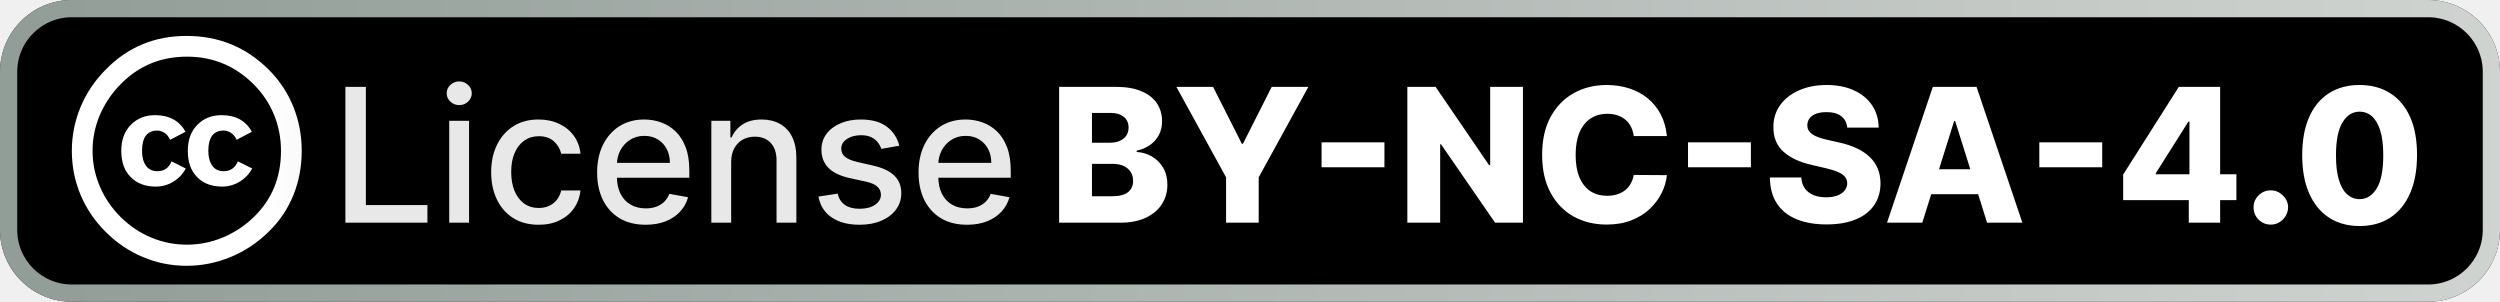
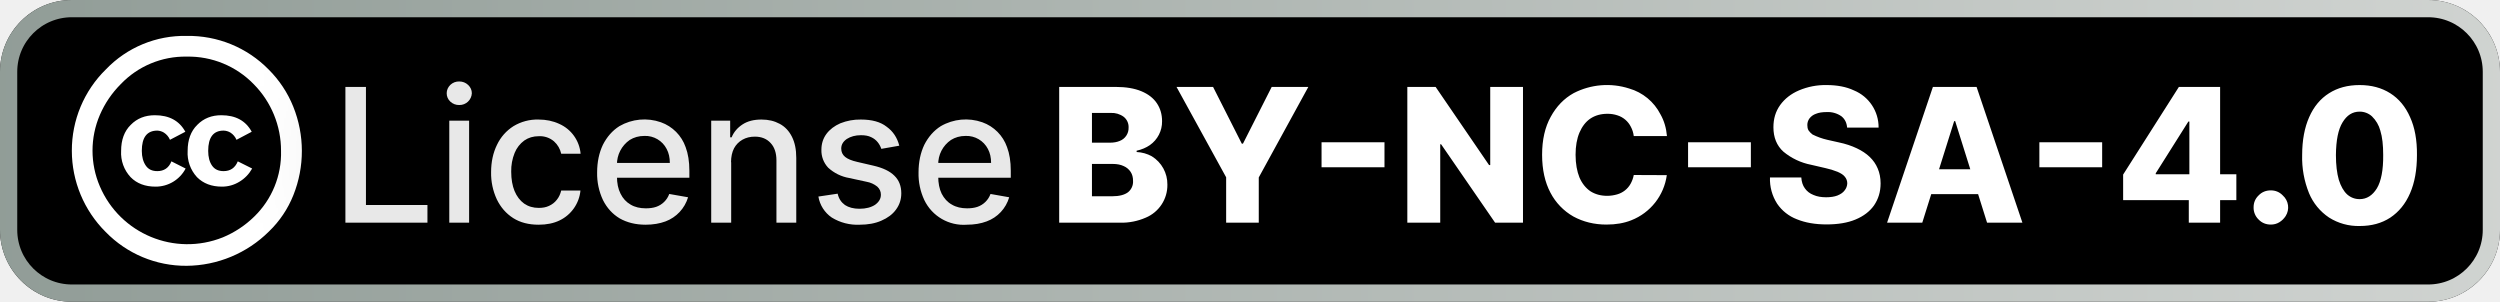
- <svg xmlns="http://www.w3.org/2000/svg" width="174" height="21" viewBox="0 0 174 21" fill="none">
-   <g clip-path="url(#clip0_2011_43)">
-     <rect width="174" height="21" rx="5" fill="black" />
-     <g filter="url(#filter0_d_2011_43)">
-       <g clip-path="url(#clip1_2011_43)">
-         <path d="M12.985 2.5C15.223 2.5 17.128 3.281 18.7 4.843C19.451 5.595 20.023 6.455 20.414 7.421C20.804 8.388 21 9.414 21 10.5C21 11.595 20.806 12.621 20.421 13.578C20.035 14.535 19.466 15.381 18.714 16.114C17.933 16.885 17.048 17.476 16.057 17.886C15.067 18.295 14.043 18.5 12.986 18.5C11.929 18.5 10.917 18.298 9.95 17.892C8.983 17.488 8.117 16.902 7.35 16.136C6.583 15.369 6 14.505 5.6 13.543C5.2 12.581 5 11.567 5 10.5C5 9.443 5.202 8.426 5.607 7.45C6.012 6.474 6.6 5.6 7.371 4.829C8.895 3.276 10.766 2.5 12.985 2.5ZM13.014 3.943C11.186 3.943 9.648 4.581 8.4 5.857C7.771 6.495 7.288 7.212 6.95 8.007C6.611 8.803 6.442 9.633 6.442 10.5C6.442 11.357 6.611 12.184 6.95 12.979C7.288 13.774 7.771 14.484 8.4 15.107C9.028 15.732 9.738 16.207 10.528 16.536C11.319 16.865 12.148 17.029 13.014 17.029C13.871 17.029 14.702 16.863 15.508 16.529C16.312 16.195 17.038 15.715 17.686 15.086C18.933 13.867 19.557 12.339 19.557 10.501C19.557 9.615 19.395 8.777 19.071 7.986C18.748 7.196 18.276 6.491 17.657 5.872C16.371 4.586 14.824 3.943 13.014 3.943ZM12.914 9.172L11.842 9.729C11.728 9.491 11.588 9.324 11.421 9.229C11.254 9.134 11.1 9.086 10.957 9.086C10.242 9.086 9.885 9.557 9.885 10.501C9.885 10.929 9.976 11.271 10.156 11.529C10.337 11.786 10.604 11.915 10.957 11.915C11.423 11.915 11.752 11.686 11.943 11.229L12.928 11.729C12.719 12.12 12.428 12.427 12.056 12.65C11.685 12.874 11.276 12.986 10.828 12.986C10.114 12.986 9.537 12.768 9.099 12.329C8.661 11.891 8.442 11.281 8.442 10.501C8.442 9.739 8.664 9.134 9.107 8.687C9.549 8.239 10.109 8.015 10.785 8.015C11.776 8.014 12.485 8.4 12.914 9.172ZM17.528 9.172L16.471 9.729C16.357 9.491 16.216 9.324 16.049 9.229C15.883 9.134 15.723 9.086 15.571 9.086C14.857 9.086 14.499 9.557 14.499 10.501C14.499 10.929 14.59 11.271 14.771 11.529C14.951 11.786 15.218 11.915 15.571 11.915C16.037 11.915 16.366 11.686 16.556 11.229L17.556 11.729C17.337 12.12 17.042 12.427 16.671 12.65C16.299 12.874 15.895 12.986 15.457 12.986C14.733 12.986 14.155 12.768 13.722 12.329C13.287 11.891 13.071 11.281 13.071 10.501C13.071 9.739 13.292 9.134 13.736 8.687C14.178 8.239 14.738 8.015 15.414 8.015C16.404 8.014 17.11 8.4 17.528 9.172Z" fill="white" />
+ <svg xmlns="http://www.w3.org/2000/svg" width="174" height="21" fill="none">
+   <g clip-path="url(#a)">
+     <rect width="174" height="21" fill="#000" rx="5" />
+     <g filter="url(#b)">
+       <g clip-path="url(#c)">
+         <path fill="#fff" d="M12.99 2.5a7.8 7.8 0 0 1 5.71 2.34 7.7 7.7 0 0 1 1.71 2.58 8.27 8.27 0 0 1 .01 6.16 7.2 7.2 0 0 1-1.7 2.53 8.22 8.22 0 0 1-5.73 2.39 7.78 7.78 0 0 1-5.64-2.36A7.97 7.97 0 0 1 5 10.5a7.89 7.89 0 0 1 2.37-5.67A7.56 7.56 0 0 1 13 2.5ZM13 3.94a6.2 6.2 0 0 0-4.6 1.92A6.88 6.88 0 0 0 6.95 8a6.3 6.3 0 0 0 0 4.97 6.63 6.63 0 0 0 8.56 3.55 6.9 6.9 0 0 0 2.18-1.44 6.15 6.15 0 0 0 1.87-4.59 6.57 6.57 0 0 0-1.9-4.63A6.33 6.33 0 0 0 13 3.94Zm-.1 5.23-1.07.56a1.1 1.1 0 0 0-.42-.5.95.95 0 0 0-.46-.14c-.72 0-1.08.47-1.08 1.41 0 .43.1.77.28 1.03.18.26.44.38.8.38.46 0 .8-.22.98-.68l.99.5a2.35 2.35 0 0 1-2.1 1.26c-.72 0-1.3-.22-1.73-.66a2.47 2.47 0 0 1-.66-1.83c0-.76.22-1.37.67-1.81.44-.45 1-.67 1.68-.67.99 0 1.7.38 2.12 1.15Zm4.62 0-1.06.56a1.1 1.1 0 0 0-.42-.5.97.97 0 0 0-.48-.14c-.71 0-1.07.47-1.07 1.41 0 .43.09.77.27 1.03.18.26.45.38.8.38.47 0 .8-.22.99-.68l1 .5c-.22.39-.52.7-.89.92a2.3 2.3 0 0 1-1.21.34c-.73 0-1.3-.22-1.74-.66a2.48 2.48 0 0 1-.65-1.83c0-.76.22-1.37.67-1.81.44-.45 1-.67 1.67-.67 1 0 1.7.38 2.12 1.15Z" />
      </g>
    </g>
-     <g filter="url(#filter1_d_2011_43)">
-       <path d="M24.039 15.5V6.045H25.465V14.272H29.749V15.5H24.039ZM31.266 15.5V8.409H32.646V15.5H31.266ZM31.963 7.315C31.723 7.315 31.517 7.235 31.344 7.075C31.175 6.912 31.09 6.718 31.09 6.493C31.09 6.266 31.175 6.072 31.344 5.912C31.517 5.748 31.723 5.667 31.963 5.667C32.203 5.667 32.408 5.748 32.577 5.912C32.749 6.072 32.835 6.266 32.835 6.493C32.835 6.718 32.749 6.912 32.577 7.075C32.408 7.235 32.203 7.315 31.963 7.315ZM37.49 15.643C36.804 15.643 36.213 15.488 35.717 15.177C35.225 14.863 34.846 14.431 34.582 13.88C34.317 13.329 34.185 12.698 34.185 11.987C34.185 11.267 34.32 10.631 34.591 10.08C34.862 9.526 35.243 9.094 35.736 8.783C36.228 8.472 36.808 8.317 37.476 8.317C38.015 8.317 38.495 8.417 38.916 8.617C39.338 8.814 39.678 9.091 39.937 9.448C40.198 9.805 40.354 10.222 40.403 10.699H39.06C38.986 10.367 38.816 10.08 38.552 9.84C38.29 9.6 37.939 9.48 37.499 9.48C37.114 9.48 36.778 9.582 36.488 9.785C36.202 9.985 35.979 10.271 35.819 10.643C35.659 11.013 35.579 11.45 35.579 11.954C35.579 12.472 35.657 12.918 35.814 13.293C35.971 13.669 36.193 13.96 36.479 14.166C36.768 14.372 37.108 14.475 37.499 14.475C37.761 14.475 37.998 14.427 38.21 14.332C38.426 14.233 38.606 14.094 38.75 13.912C38.898 13.73 39.001 13.512 39.06 13.256H40.403C40.354 13.715 40.205 14.124 39.955 14.484C39.706 14.845 39.372 15.128 38.953 15.334C38.538 15.54 38.05 15.643 37.49 15.643ZM44.935 15.643C44.237 15.643 43.635 15.494 43.13 15.195C42.629 14.894 42.241 14.47 41.967 13.926C41.696 13.378 41.56 12.736 41.56 12.001C41.56 11.274 41.696 10.634 41.967 10.08C42.241 9.526 42.622 9.094 43.112 8.783C43.604 8.472 44.18 8.317 44.838 8.317C45.238 8.317 45.626 8.383 46.002 8.515C46.377 8.648 46.714 8.855 47.013 9.138C47.311 9.422 47.547 9.789 47.719 10.242C47.891 10.691 47.977 11.238 47.977 11.881V12.37H42.341V11.336H46.625C46.625 10.973 46.551 10.651 46.403 10.371C46.255 10.088 46.048 9.865 45.78 9.702C45.515 9.539 45.205 9.457 44.847 9.457C44.46 9.457 44.121 9.552 43.832 9.743C43.546 9.931 43.324 10.177 43.167 10.482C43.013 10.784 42.936 11.111 42.936 11.465V12.273C42.936 12.747 43.019 13.15 43.185 13.483C43.355 13.815 43.59 14.069 43.892 14.244C44.194 14.417 44.546 14.503 44.949 14.503C45.211 14.503 45.449 14.466 45.665 14.392C45.88 14.315 46.066 14.201 46.223 14.05C46.38 13.9 46.5 13.713 46.583 13.492L47.89 13.727C47.785 14.112 47.597 14.449 47.327 14.738C47.059 15.024 46.722 15.248 46.316 15.408C45.912 15.565 45.452 15.643 44.935 15.643ZM50.889 11.29V15.5H49.509V8.409H50.834V9.563H50.922C51.085 9.188 51.34 8.886 51.688 8.658C52.039 8.431 52.48 8.317 53.013 8.317C53.496 8.317 53.919 8.418 54.282 8.621C54.646 8.821 54.927 9.12 55.127 9.517C55.327 9.914 55.427 10.405 55.427 10.99V15.5H54.047V11.156C54.047 10.642 53.913 10.24 53.645 9.951C53.378 9.659 53.01 9.512 52.542 9.512C52.222 9.512 51.937 9.582 51.688 9.72C51.442 9.859 51.246 10.062 51.102 10.329C50.96 10.594 50.889 10.914 50.889 11.29ZM62.592 10.14L61.341 10.362C61.289 10.202 61.206 10.05 61.092 9.905C60.981 9.76 60.83 9.642 60.639 9.549C60.449 9.457 60.21 9.411 59.924 9.411C59.533 9.411 59.207 9.499 58.945 9.674C58.683 9.846 58.553 10.069 58.553 10.343C58.553 10.58 58.64 10.771 58.816 10.916C58.991 11.06 59.274 11.179 59.665 11.271L60.792 11.53C61.444 11.681 61.93 11.913 62.25 12.227C62.571 12.541 62.73 12.949 62.73 13.45C62.73 13.875 62.607 14.254 62.361 14.586C62.118 14.915 61.778 15.174 61.341 15.361C60.907 15.549 60.404 15.643 59.831 15.643C59.037 15.643 58.389 15.474 57.888 15.135C57.386 14.794 57.078 14.309 56.965 13.681L58.299 13.478C58.382 13.826 58.553 14.089 58.811 14.267C59.07 14.443 59.407 14.53 59.822 14.53C60.275 14.53 60.636 14.437 60.907 14.249C61.178 14.058 61.313 13.826 61.313 13.552C61.313 13.33 61.23 13.144 61.064 12.993C60.901 12.842 60.65 12.729 60.312 12.652L59.111 12.389C58.45 12.238 57.96 11.998 57.643 11.668C57.329 11.339 57.172 10.922 57.172 10.417C57.172 9.999 57.289 9.632 57.523 9.319C57.757 9.005 58.08 8.76 58.493 8.585C58.905 8.406 59.377 8.317 59.91 8.317C60.676 8.317 61.279 8.483 61.719 8.815C62.16 9.145 62.45 9.586 62.592 10.14ZM67.304 15.643C66.606 15.643 66.004 15.494 65.499 15.195C64.998 14.894 64.61 14.47 64.336 13.926C64.065 13.378 63.93 12.736 63.93 12.001C63.93 11.274 64.065 10.634 64.336 10.08C64.61 9.526 64.992 9.094 65.481 8.783C65.973 8.472 66.549 8.317 67.207 8.317C67.608 8.317 67.995 8.383 68.371 8.515C68.746 8.648 69.083 8.855 69.382 9.138C69.68 9.422 69.916 9.789 70.088 10.242C70.26 10.691 70.347 11.238 70.347 11.881V12.37H64.71V11.336H68.994C68.994 10.973 68.92 10.651 68.772 10.371C68.625 10.088 68.417 9.865 68.149 9.702C67.885 9.539 67.574 9.457 67.217 9.457C66.829 9.457 66.49 9.552 66.201 9.743C65.915 9.931 65.693 10.177 65.536 10.482C65.382 10.784 65.305 11.111 65.305 11.465V12.273C65.305 12.747 65.388 13.15 65.555 13.483C65.724 13.815 65.959 14.069 66.261 14.244C66.563 14.417 66.915 14.503 67.318 14.503C67.58 14.503 67.818 14.466 68.034 14.392C68.249 14.315 68.435 14.201 68.592 14.05C68.749 13.9 68.869 13.713 68.952 13.492L70.259 13.727C70.154 14.112 69.966 14.449 69.696 14.738C69.428 15.024 69.091 15.248 68.685 15.408C68.281 15.565 67.821 15.643 67.304 15.643Z" fill="#E8E8E8" />
-       <path d="M73.716 15.5V6.045H77.658C78.366 6.045 78.958 6.145 79.435 6.346C79.915 6.546 80.276 6.826 80.516 7.186C80.759 7.546 80.88 7.963 80.88 8.437C80.88 8.797 80.805 9.118 80.654 9.402C80.503 9.682 80.296 9.914 80.031 10.099C79.766 10.283 79.46 10.413 79.112 10.486V10.579C79.494 10.597 79.846 10.7 80.169 10.888C80.496 11.076 80.757 11.338 80.954 11.673C81.151 12.005 81.25 12.399 81.25 12.855C81.25 13.363 81.12 13.816 80.862 14.217C80.603 14.614 80.229 14.928 79.74 15.158C79.251 15.386 78.657 15.5 77.958 15.5H73.716ZM76.001 13.658H77.413C77.909 13.658 78.273 13.564 78.507 13.376C78.744 13.189 78.863 12.927 78.863 12.592C78.863 12.348 78.806 12.139 78.692 11.964C78.578 11.785 78.417 11.648 78.207 11.553C77.998 11.454 77.747 11.405 77.455 11.405H76.001V13.658ZM76.001 9.933H77.266C77.515 9.933 77.737 9.891 77.93 9.808C78.124 9.725 78.275 9.605 78.383 9.448C78.494 9.291 78.549 9.102 78.549 8.88C78.549 8.563 78.437 8.314 78.212 8.132C77.987 7.951 77.684 7.86 77.302 7.86H76.001V9.933ZM81.877 6.045H84.43L86.429 10.002H86.512L88.511 6.045H91.064L87.606 12.342V15.5H85.335V12.342L81.877 6.045ZM96.357 9.905V11.641H91.981V9.905H96.357ZM105.997 6.045V15.5H104.058L100.296 10.043H100.236V15.5H97.951V6.045H99.918L103.638 11.493H103.717V6.045H105.997ZM116.016 9.471H113.708C113.677 9.234 113.614 9.02 113.519 8.829C113.423 8.638 113.297 8.475 113.14 8.34C112.983 8.204 112.797 8.101 112.582 8.031C112.369 7.957 112.134 7.92 111.875 7.92C111.417 7.92 111.021 8.032 110.689 8.257C110.36 8.481 110.106 8.806 109.927 9.231C109.752 9.656 109.664 10.169 109.664 10.773C109.664 11.401 109.753 11.927 109.932 12.352C110.113 12.773 110.367 13.092 110.694 13.307C111.023 13.52 111.412 13.626 111.861 13.626C112.114 13.626 112.343 13.593 112.549 13.529C112.759 13.464 112.942 13.37 113.099 13.247C113.259 13.121 113.39 12.969 113.491 12.79C113.596 12.608 113.668 12.404 113.708 12.176L116.016 12.19C115.976 12.608 115.855 13.021 115.652 13.427C115.452 13.833 115.176 14.204 114.825 14.54C114.474 14.872 114.047 15.137 113.542 15.334C113.04 15.531 112.465 15.629 111.815 15.629C110.96 15.629 110.193 15.441 109.516 15.066C108.842 14.688 108.31 14.137 107.919 13.413C107.528 12.69 107.333 11.81 107.333 10.773C107.333 9.732 107.531 8.851 107.928 8.127C108.325 7.404 108.862 6.855 109.539 6.479C110.216 6.104 110.975 5.916 111.815 5.916C112.388 5.916 112.917 5.996 113.403 6.156C113.89 6.313 114.317 6.544 114.687 6.849C115.056 7.15 115.356 7.521 115.587 7.961C115.818 8.401 115.961 8.905 116.016 9.471ZM121.862 9.905V11.641H117.486V9.905H121.862ZM128.566 8.88C128.535 8.541 128.398 8.278 128.155 8.091C127.915 7.9 127.572 7.804 127.126 7.804C126.83 7.804 126.584 7.843 126.387 7.92C126.19 7.997 126.043 8.103 125.944 8.238C125.846 8.371 125.795 8.523 125.792 8.695C125.786 8.837 125.813 8.962 125.875 9.069C125.939 9.177 126.032 9.272 126.152 9.355C126.275 9.435 126.423 9.506 126.595 9.568C126.767 9.629 126.961 9.683 127.177 9.729L127.989 9.914C128.457 10.016 128.869 10.151 129.226 10.32C129.586 10.49 129.888 10.691 130.131 10.925C130.377 11.159 130.564 11.428 130.69 11.733C130.816 12.038 130.881 12.379 130.884 12.758C130.881 13.355 130.73 13.867 130.431 14.295C130.133 14.723 129.703 15.051 129.143 15.278C128.586 15.506 127.914 15.62 127.126 15.62C126.335 15.62 125.646 15.502 125.058 15.265C124.47 15.028 124.013 14.668 123.687 14.184C123.36 13.701 123.193 13.09 123.183 12.352H125.372C125.39 12.656 125.472 12.91 125.616 13.113C125.761 13.316 125.959 13.47 126.212 13.575C126.467 13.68 126.763 13.732 127.098 13.732C127.406 13.732 127.668 13.69 127.883 13.607C128.101 13.524 128.269 13.409 128.386 13.261C128.503 13.113 128.563 12.944 128.566 12.753C128.563 12.575 128.508 12.422 128.4 12.296C128.292 12.167 128.126 12.056 127.901 11.964C127.68 11.868 127.397 11.781 127.052 11.701L126.064 11.47C125.245 11.282 124.601 10.979 124.13 10.56C123.659 10.139 123.425 9.569 123.428 8.852C123.425 8.268 123.582 7.755 123.899 7.315C124.216 6.875 124.655 6.532 125.215 6.286C125.775 6.039 126.413 5.916 127.13 5.916C127.863 5.916 128.498 6.041 129.037 6.29C129.579 6.536 129.999 6.883 130.297 7.329C130.596 7.775 130.748 8.292 130.754 8.88H128.566ZM133.791 15.5H131.335L134.525 6.045H137.567L140.757 15.5H138.301L136.081 8.428H136.007L133.791 15.5ZM133.463 11.779H138.597V13.515H133.463V11.779ZM146.313 9.905V11.641H141.937V9.905H146.313ZM147.773 13.93V12.148L151.646 6.045H153.23V8.464H152.311L150.044 12.056V12.13H155.653V13.93H147.773ZM152.339 15.5V13.386L152.385 12.605V6.045H154.522V15.5H152.339ZM158.05 15.634C157.718 15.634 157.433 15.517 157.196 15.283C156.963 15.049 156.847 14.766 156.85 14.434C156.847 14.107 156.963 13.829 157.196 13.598C157.433 13.364 157.718 13.247 158.05 13.247C158.364 13.247 158.641 13.364 158.881 13.598C159.125 13.829 159.248 14.107 159.251 14.434C159.248 14.655 159.189 14.857 159.075 15.038C158.965 15.22 158.818 15.365 158.637 15.472C158.458 15.58 158.263 15.634 158.05 15.634ZM164.227 15.731C163.403 15.731 162.692 15.535 162.095 15.145C161.497 14.751 161.037 14.186 160.714 13.45C160.391 12.712 160.231 11.824 160.234 10.787C160.237 9.749 160.399 8.869 160.719 8.146C161.042 7.42 161.501 6.867 162.095 6.489C162.692 6.107 163.403 5.916 164.227 5.916C165.052 5.916 165.763 6.107 166.36 6.489C166.96 6.867 167.422 7.42 167.745 8.146C168.068 8.872 168.228 9.752 168.225 10.787C168.225 11.827 168.064 12.716 167.74 13.455C167.417 14.194 166.957 14.758 166.36 15.149C165.766 15.537 165.055 15.731 164.227 15.731ZM164.227 13.861C164.72 13.861 165.118 13.61 165.423 13.109C165.728 12.604 165.878 11.83 165.875 10.787C165.875 10.103 165.806 9.54 165.668 9.097C165.529 8.651 165.337 8.318 165.091 8.1C164.844 7.881 164.557 7.772 164.227 7.772C163.738 7.772 163.342 8.02 163.041 8.515C162.739 9.008 162.587 9.765 162.584 10.787C162.581 11.479 162.647 12.053 162.782 12.508C162.921 12.964 163.115 13.304 163.364 13.529C163.613 13.75 163.901 13.861 164.227 13.861Z" fill="white" />
+     <g filter="url(#d)">
+       <path fill="#E8E8E8" d="M24.04 15.5V6.05h1.43v8.22h4.28v1.23h-5.71Zm7.23 0V8.4h1.38v7.1h-1.38Zm.7-8.19a.88.88 0 0 1-.63-.24.78.78 0 0 1-.25-.58c0-.22.09-.42.25-.58a.87.87 0 0 1 .62-.24c.24 0 .45.08.62.24.17.16.26.36.26.58a.86.86 0 0 1-.87.82Zm5.52 8.33c-.69 0-1.28-.15-1.77-.46-.5-.32-.87-.75-1.14-1.3a4.32 4.32 0 0 1-.4-1.9c0-.71.14-1.35.41-1.9a3.1 3.1 0 0 1 1.15-1.3 3.2 3.2 0 0 1 1.74-.46c.53 0 1.01.1 1.44.3a2.51 2.51 0 0 1 1.49 2.08h-1.35a1.61 1.61 0 0 0-.5-.86 1.5 1.5 0 0 0-1.06-.36c-.39 0-.72.1-1.01.3a2 2 0 0 0-.67.86 3.3 3.3 0 0 0-.24 1.31c0 .52.08.97.23 1.34.16.38.38.67.67.88.29.2.63.3 1.02.3.26 0 .5-.04.71-.14.22-.1.4-.24.54-.42.15-.18.25-.4.31-.65h1.34a2.58 2.58 0 0 1-1.45 2.08c-.41.2-.9.3-1.46.3Zm7.45 0c-.7 0-1.3-.15-1.81-.44-.5-.3-.89-.73-1.16-1.27a4.3 4.3 0 0 1-.41-1.93c0-.73.14-1.37.4-1.92.28-.55.66-.99 1.15-1.3A3.47 3.47 0 0 1 46 8.51a2.82 2.82 0 0 1 1.72 1.73c.17.45.26 1 .26 1.64v.49h-5.64v-1.03h4.28c0-.37-.07-.69-.22-.97a1.67 1.67 0 0 0-1.55-.91c-.39 0-.73.1-1.02.28a2.06 2.06 0 0 0-.89 1.73v.8c0 .48.08.88.25 1.21.16.33.4.59.7.76.3.18.66.26 1.06.26.26 0 .5-.03.71-.1a1.48 1.48 0 0 0 .92-.9l1.31.23a2.58 2.58 0 0 1-1.57 1.68c-.4.15-.87.23-1.38.23Zm5.95-4.35v4.21H49.5V8.4h1.32v1.16h.1c.15-.37.41-.67.76-.9.35-.23.79-.34 1.32-.34.49 0 .9.1 1.27.3.37.2.65.5.85.9.2.4.3.88.3 1.47v4.51h-1.38v-4.34c0-.52-.14-.92-.4-1.2-.27-.3-.64-.45-1.1-.45-.33 0-.61.07-.86.21a1.5 1.5 0 0 0-.59.6c-.14.27-.21.6-.21.97Zm11.7-1.15-1.25.22a1.48 1.48 0 0 0-.25-.46 1.23 1.23 0 0 0-.45-.35c-.2-.1-.43-.14-.72-.14-.39 0-.71.09-.98.26-.26.18-.39.4-.39.67 0 .24.09.43.27.58.17.14.45.26.85.35l1.12.26c.65.15 1.14.38 1.46.7.32.31.48.72.48 1.22 0 .43-.12.8-.37 1.14-.24.33-.58.58-1.02.77-.43.19-.94.28-1.5.28a3.4 3.4 0 0 1-1.95-.5 2.2 2.2 0 0 1-.93-1.46l1.34-.2c.08.35.25.6.51.79.26.17.6.26 1.01.26.45 0 .82-.1 1.09-.28.27-.2.4-.42.4-.7 0-.22-.08-.4-.25-.56a1.63 1.63 0 0 0-.75-.34l-1.2-.26a2.88 2.88 0 0 1-1.47-.72 1.74 1.74 0 0 1-.47-1.25c0-.42.12-.79.35-1.1.24-.32.56-.56.97-.74a3.7 3.7 0 0 1 1.42-.26c.77 0 1.37.16 1.8.5.45.32.74.77.88 1.32Zm4.71 5.5a3.04 3.04 0 0 1-2.97-1.72 4.3 4.3 0 0 1-.4-1.92c0-.73.14-1.37.4-1.92.28-.55.66-.99 1.15-1.3a3.47 3.47 0 0 1 2.89-.27 2.82 2.82 0 0 1 1.72 1.73c.17.45.26 1 .26 1.64v.49H64.7v-1.03h4.28c0-.37-.07-.69-.22-.97a1.68 1.68 0 0 0-1.55-.91c-.4 0-.73.1-1.02.28a2.03 2.03 0 0 0-.89 1.73v.8c0 .48.08.88.24 1.21.17.33.4.59.71.76.3.18.66.26 1.06.26.26 0 .5-.03.71-.1a1.48 1.48 0 0 0 .92-.9l1.3.23a2.54 2.54 0 0 1-1.57 1.68c-.4.15-.86.23-1.38.23Z" />
+       <path fill="#fff" d="M73.72 15.5V6.05h3.94c.7 0 1.3.1 1.78.3.48.2.84.48 1.08.84.24.36.36.77.36 1.25a1.99 1.99 0 0 1-.85 1.66c-.26.18-.57.31-.92.39v.09c.38.02.74.12 1.06.3a2.28 2.28 0 0 1 1.08 1.97 2.45 2.45 0 0 1-1.51 2.3 4.2 4.2 0 0 1-1.78.35h-4.24ZM76 13.66h1.41c.5 0 .86-.1 1.1-.28a.94.94 0 0 0 .35-.79c0-.24-.05-.45-.17-.63a1.1 1.1 0 0 0-.48-.4c-.21-.1-.46-.15-.76-.15H76v2.25Zm0-3.73h1.27c.24 0 .47-.04.66-.12a.96.96 0 0 0 .62-.93.9.9 0 0 0-.34-.75 1.4 1.4 0 0 0-.9-.27H76v2.07Zm5.88-3.88h2.55l2 3.95h.08l2-3.95h2.55l-3.45 6.3v3.15h-2.27v-3.16l-3.46-6.3ZM96.36 9.9v1.74h-4.38V9.9h4.38ZM106 6.05v9.45h-1.94l-3.76-5.46h-.06v5.46h-2.29V6.05h1.97l3.72 5.44h.08V6.05H106Zm10.02 3.42h-2.31c-.03-.24-.1-.45-.2-.64a1.57 1.57 0 0 0-.93-.8 2.14 2.14 0 0 0-.7-.11c-.46 0-.86.11-1.2.34-.32.22-.57.55-.75.97-.18.43-.27.94-.27 1.54 0 .63.1 1.16.27 1.58.18.42.44.74.76.96.33.21.72.32 1.17.32.25 0 .48-.04.69-.1a1.55 1.55 0 0 0 .94-.74c.1-.18.18-.39.22-.61l2.3.01a3.95 3.95 0 0 1-2.47 3.14c-.5.2-1.08.3-1.73.3-.85 0-1.62-.19-2.3-.56a4.06 4.06 0 0 1-1.6-1.66c-.38-.72-.58-1.6-.58-2.64s.2-1.92.6-2.64c.4-.73.93-1.28 1.6-1.65a5.05 5.05 0 0 1 3.86-.32 3.55 3.55 0 0 1 2.18 1.8c.25.44.4.94.45 1.51Zm5.84.43v1.74h-4.37V9.9h4.37Zm6.7-1.02c-.03-.34-.16-.6-.4-.79a1.64 1.64 0 0 0-1.03-.29c-.3 0-.55.04-.74.12a.96.96 0 0 0-.45.32.77.77 0 0 0-.15.46c0 .14.02.26.08.37.07.1.16.2.28.29a4.56 4.56 0 0 0 1.03.37l.8.18c.48.1.89.24 1.25.41.36.17.66.37.9.6.25.24.43.5.56.81.13.3.2.65.2 1.03 0 .6-.16 1.1-.46 1.54-.3.42-.73.75-1.29.98-.55.23-1.23.34-2.01.34-.8 0-1.48-.12-2.07-.36a2.92 2.92 0 0 1-1.37-1.08 3.16 3.16 0 0 1-.5-1.83h2.18c.02.3.1.56.25.76.14.2.34.36.6.46.25.11.54.16.88.16.3 0 .57-.04.78-.12.22-.09.39-.2.5-.35a.82.82 0 0 0 .19-.5.7.7 0 0 0-.17-.46c-.1-.13-.27-.24-.5-.34a5.1 5.1 0 0 0-.85-.26l-.99-.23a4.3 4.3 0 0 1-1.93-.91c-.47-.42-.7-1-.7-1.7 0-.6.15-1.1.47-1.55.32-.44.75-.78 1.31-1.02a4.7 4.7 0 0 1 1.92-.37c.73 0 1.37.12 1.9.37a2.77 2.77 0 0 1 1.72 2.59h-2.18Zm5.23 6.62h-2.45l3.19-9.45h3.04l3.19 9.45h-2.46l-2.22-7.07h-.07l-2.22 7.07Zm-.33-3.72h5.14v1.73h-5.14v-1.73Zm12.85-1.88v1.74h-4.37V9.9h4.37Zm1.46 4.03v-1.78l3.88-6.1h1.58v2.41h-.92l-2.27 3.6v.07h5.61v1.8h-7.88Zm4.57 1.57v-2.11l.04-.78V6.05h2.14v9.45h-2.18Zm5.71.13c-.33 0-.62-.11-.85-.35a1.14 1.14 0 0 1-.35-.85c0-.32.11-.6.35-.83.23-.24.52-.35.85-.35.31 0 .6.11.83.35a1.12 1.12 0 0 1 .2 1.44c-.12.18-.26.32-.44.43-.18.11-.38.16-.59.16Zm6.18.1a3.8 3.8 0 0 1-2.13-.59 3.78 3.78 0 0 1-1.39-1.69 6.58 6.58 0 0 1-.48-2.66c0-1.04.17-1.92.49-2.64.32-.73.78-1.28 1.38-1.66.6-.38 1.3-.57 2.13-.57.82 0 1.53.19 2.13.57.6.38 1.06.93 1.38 1.66.33.72.49 1.6.48 2.64 0 1.04-.16 1.93-.48 2.66-.32.74-.78 1.3-1.38 1.7-.6.39-1.3.58-2.13.58Zm0-1.87c.49 0 .89-.25 1.2-.75.3-.5.45-1.28.44-2.32 0-.69-.06-1.25-.2-1.7a2.16 2.16 0 0 0-.58-.99 1.26 1.26 0 0 0-.86-.33c-.5 0-.89.25-1.19.75-.3.49-.45 1.24-.46 2.27 0 .69.07 1.26.2 1.72.14.45.34.8.58 1.02.25.22.54.33.87.33Z" />
    </g>
  </g>
-   <rect x="0.6" y="0.6" width="172.8" height="19.8" rx="4.4" stroke="url(#paint0_linear_2011_43)" stroke-opacity="0.88" stroke-width="1.2" />
+   <rect width="172.8" height="19.8" x=".6" y=".6" stroke="url(#e)" stroke-opacity=".88" stroke-width="1.2" rx="4.4" />
  <defs>
-     <filter id="filter0_d_2011_43" x="-0.6" y="-3.1" width="27.201" height="27.201" filterUnits="userSpaceOnUse" color-interpolation-filters="sRGB">
+     <clipPath id="a">
+       <rect width="174" height="21" fill="#fff" rx="5" />
+     </clipPath>
+     <clipPath id="c">
+       <path fill="#fff" d="M5 2.5h16v16H5z" />
+     </clipPath>
+     <filter id="b" width="27.2" height="27.2" x="-.6" y="-3.1" color-interpolation-filters="sRGB" filterUnits="userSpaceOnUse">
      <feFlood flood-opacity="0" result="BackgroundImageFix" />
-       <feColorMatrix in="SourceAlpha" type="matrix" values="0 0 0 0 0 0 0 0 0 0 0 0 0 0 0 0 0 0 127 0" result="hardAlpha" />
+       <feColorMatrix in="SourceAlpha" result="hardAlpha" values="0 0 0 0 0 0 0 0 0 0 0 0 0 0 0 0 0 0 127 0" />
      <feOffset />
      <feGaussianBlur stdDeviation="2.8" />
      <feComposite in2="hardAlpha" operator="out" />
-       <feColorMatrix type="matrix" values="0 0 0 0 0 0 0 0 0 0 0 0 0 0 0 0 0 0 0.25 0" />
-       <feBlend mode="normal" in2="BackgroundImageFix" result="effect1_dropShadow_2011_43" />
-       <feBlend mode="normal" in="SourceGraphic" in2="effect1_dropShadow_2011_43" result="shape" />
+       <feColorMatrix values="0 0 0 0 0 0 0 0 0 0 0 0 0 0 0 0 0 0 0.25 0" />
+       <feBlend in2="BackgroundImageFix" result="effect1_dropShadow_2011_43" />
+       <feBlend in="SourceGraphic" in2="effect1_dropShadow_2011_43" result="shape" />
    </filter>
-     <filter id="filter1_d_2011_43" x="17.286" y="-3.214" width="157.429" height="27.429" filterUnits="userSpaceOnUse" color-interpolation-filters="sRGB">
+     <filter id="d" width="157.43" height="27.43" x="17.29" y="-3.21" color-interpolation-filters="sRGB" filterUnits="userSpaceOnUse">
      <feFlood flood-opacity="0" result="BackgroundImageFix" />
-       <feColorMatrix in="SourceAlpha" type="matrix" values="0 0 0 0 0 0 0 0 0 0 0 0 0 0 0 0 0 0 127 0" result="hardAlpha" />
+       <feColorMatrix in="SourceAlpha" result="hardAlpha" values="0 0 0 0 0 0 0 0 0 0 0 0 0 0 0 0 0 0 127 0" />
      <feOffset />
-       <feGaussianBlur stdDeviation="2.857" />
+       <feGaussianBlur stdDeviation="2.86" />
      <feComposite in2="hardAlpha" operator="out" />
-       <feColorMatrix type="matrix" values="0 0 0 0 0 0 0 0 0 0 0 0 0 0 0 0 0 0 0.25 0" />
-       <feBlend mode="normal" in2="BackgroundImageFix" result="effect1_dropShadow_2011_43" />
-       <feBlend mode="normal" in="SourceGraphic" in2="effect1_dropShadow_2011_43" result="shape" />
+       <feColorMatrix values="0 0 0 0 0 0 0 0 0 0 0 0 0 0 0 0 0 0 0.25 0" />
+       <feBlend in2="BackgroundImageFix" result="effect1_dropShadow_2011_43" />
+       <feBlend in="SourceGraphic" in2="effect1_dropShadow_2011_43" result="shape" />
    </filter>
-     <linearGradient id="paint0_linear_2011_43" x1="0" y1="10.5" x2="174" y2="10.5" gradientUnits="userSpaceOnUse">
+     <linearGradient id="e" x1="0" x2="174" y1="10.5" y2="10.5" gradientUnits="userSpaceOnUse">
      <stop stop-color="#A5B2AC" />
      <stop offset="1" stop-color="#ECF0ED" />
    </linearGradient>
-     <clipPath id="clip0_2011_43">
-       <rect width="174" height="21" rx="5" fill="white" />
-     </clipPath>
-     <clipPath id="clip1_2011_43">
-       <rect width="16" height="16" fill="white" transform="translate(5 2.5)" />
-     </clipPath>
  </defs>
</svg>
